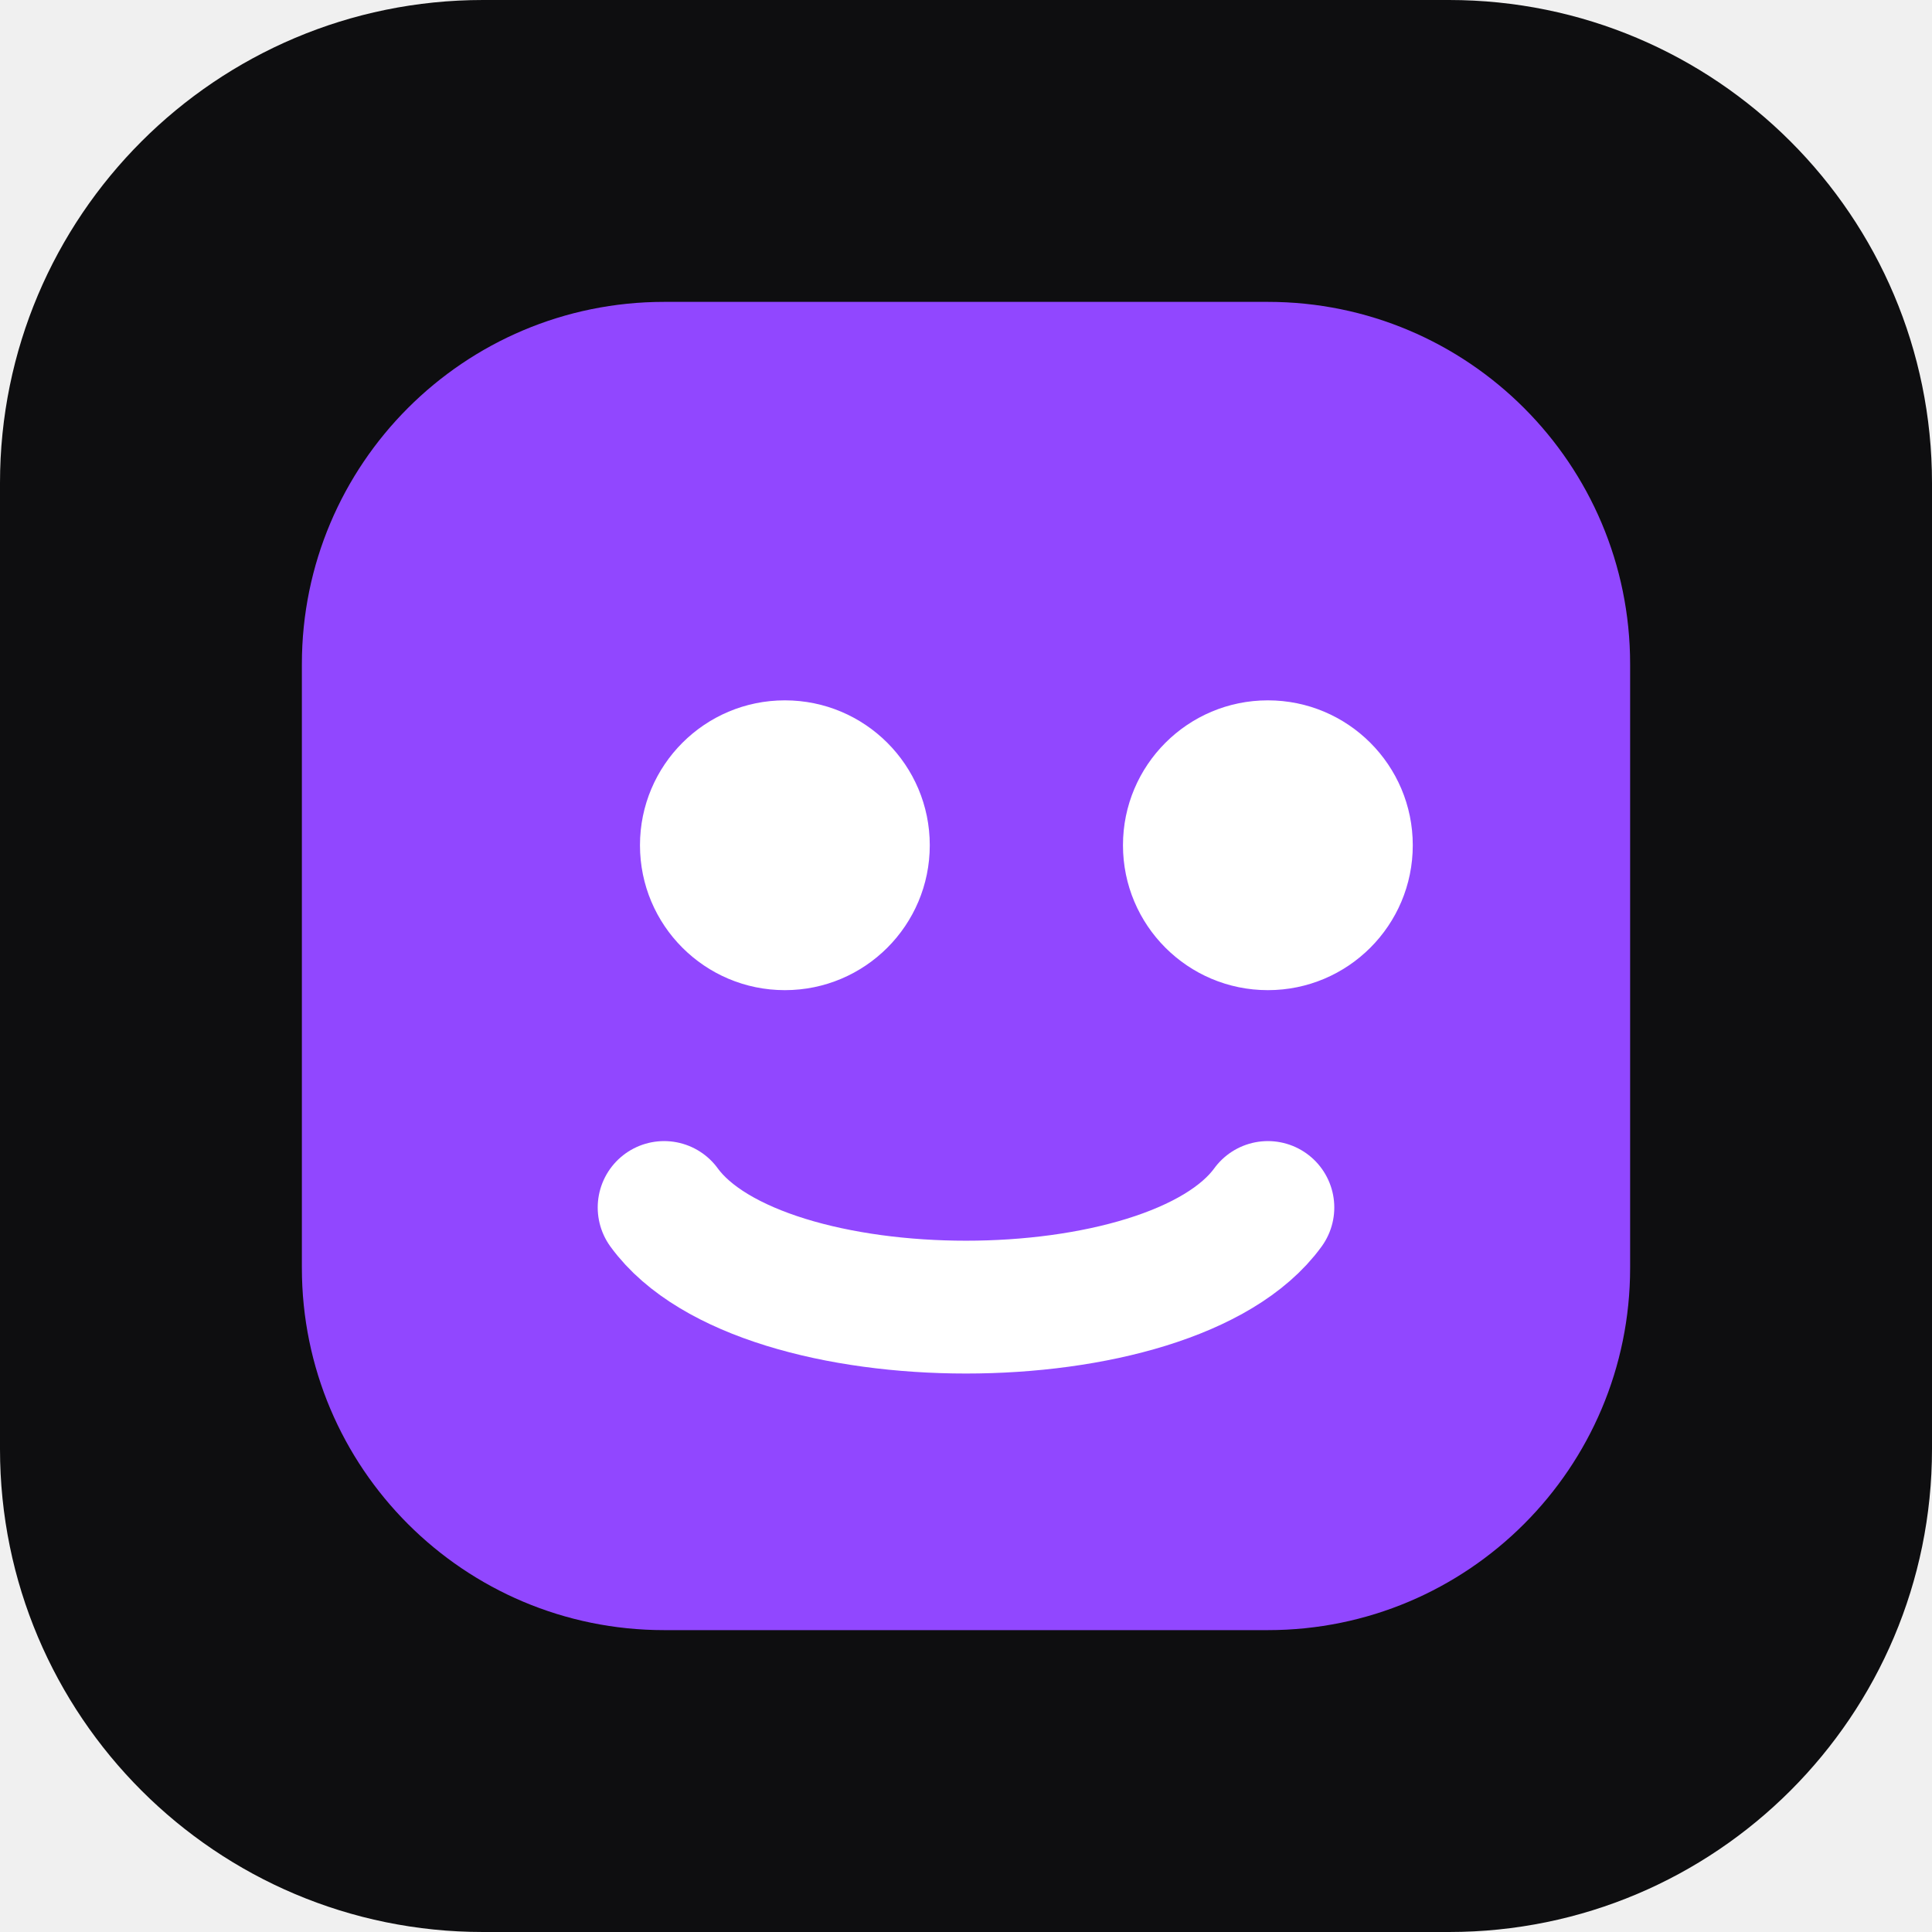
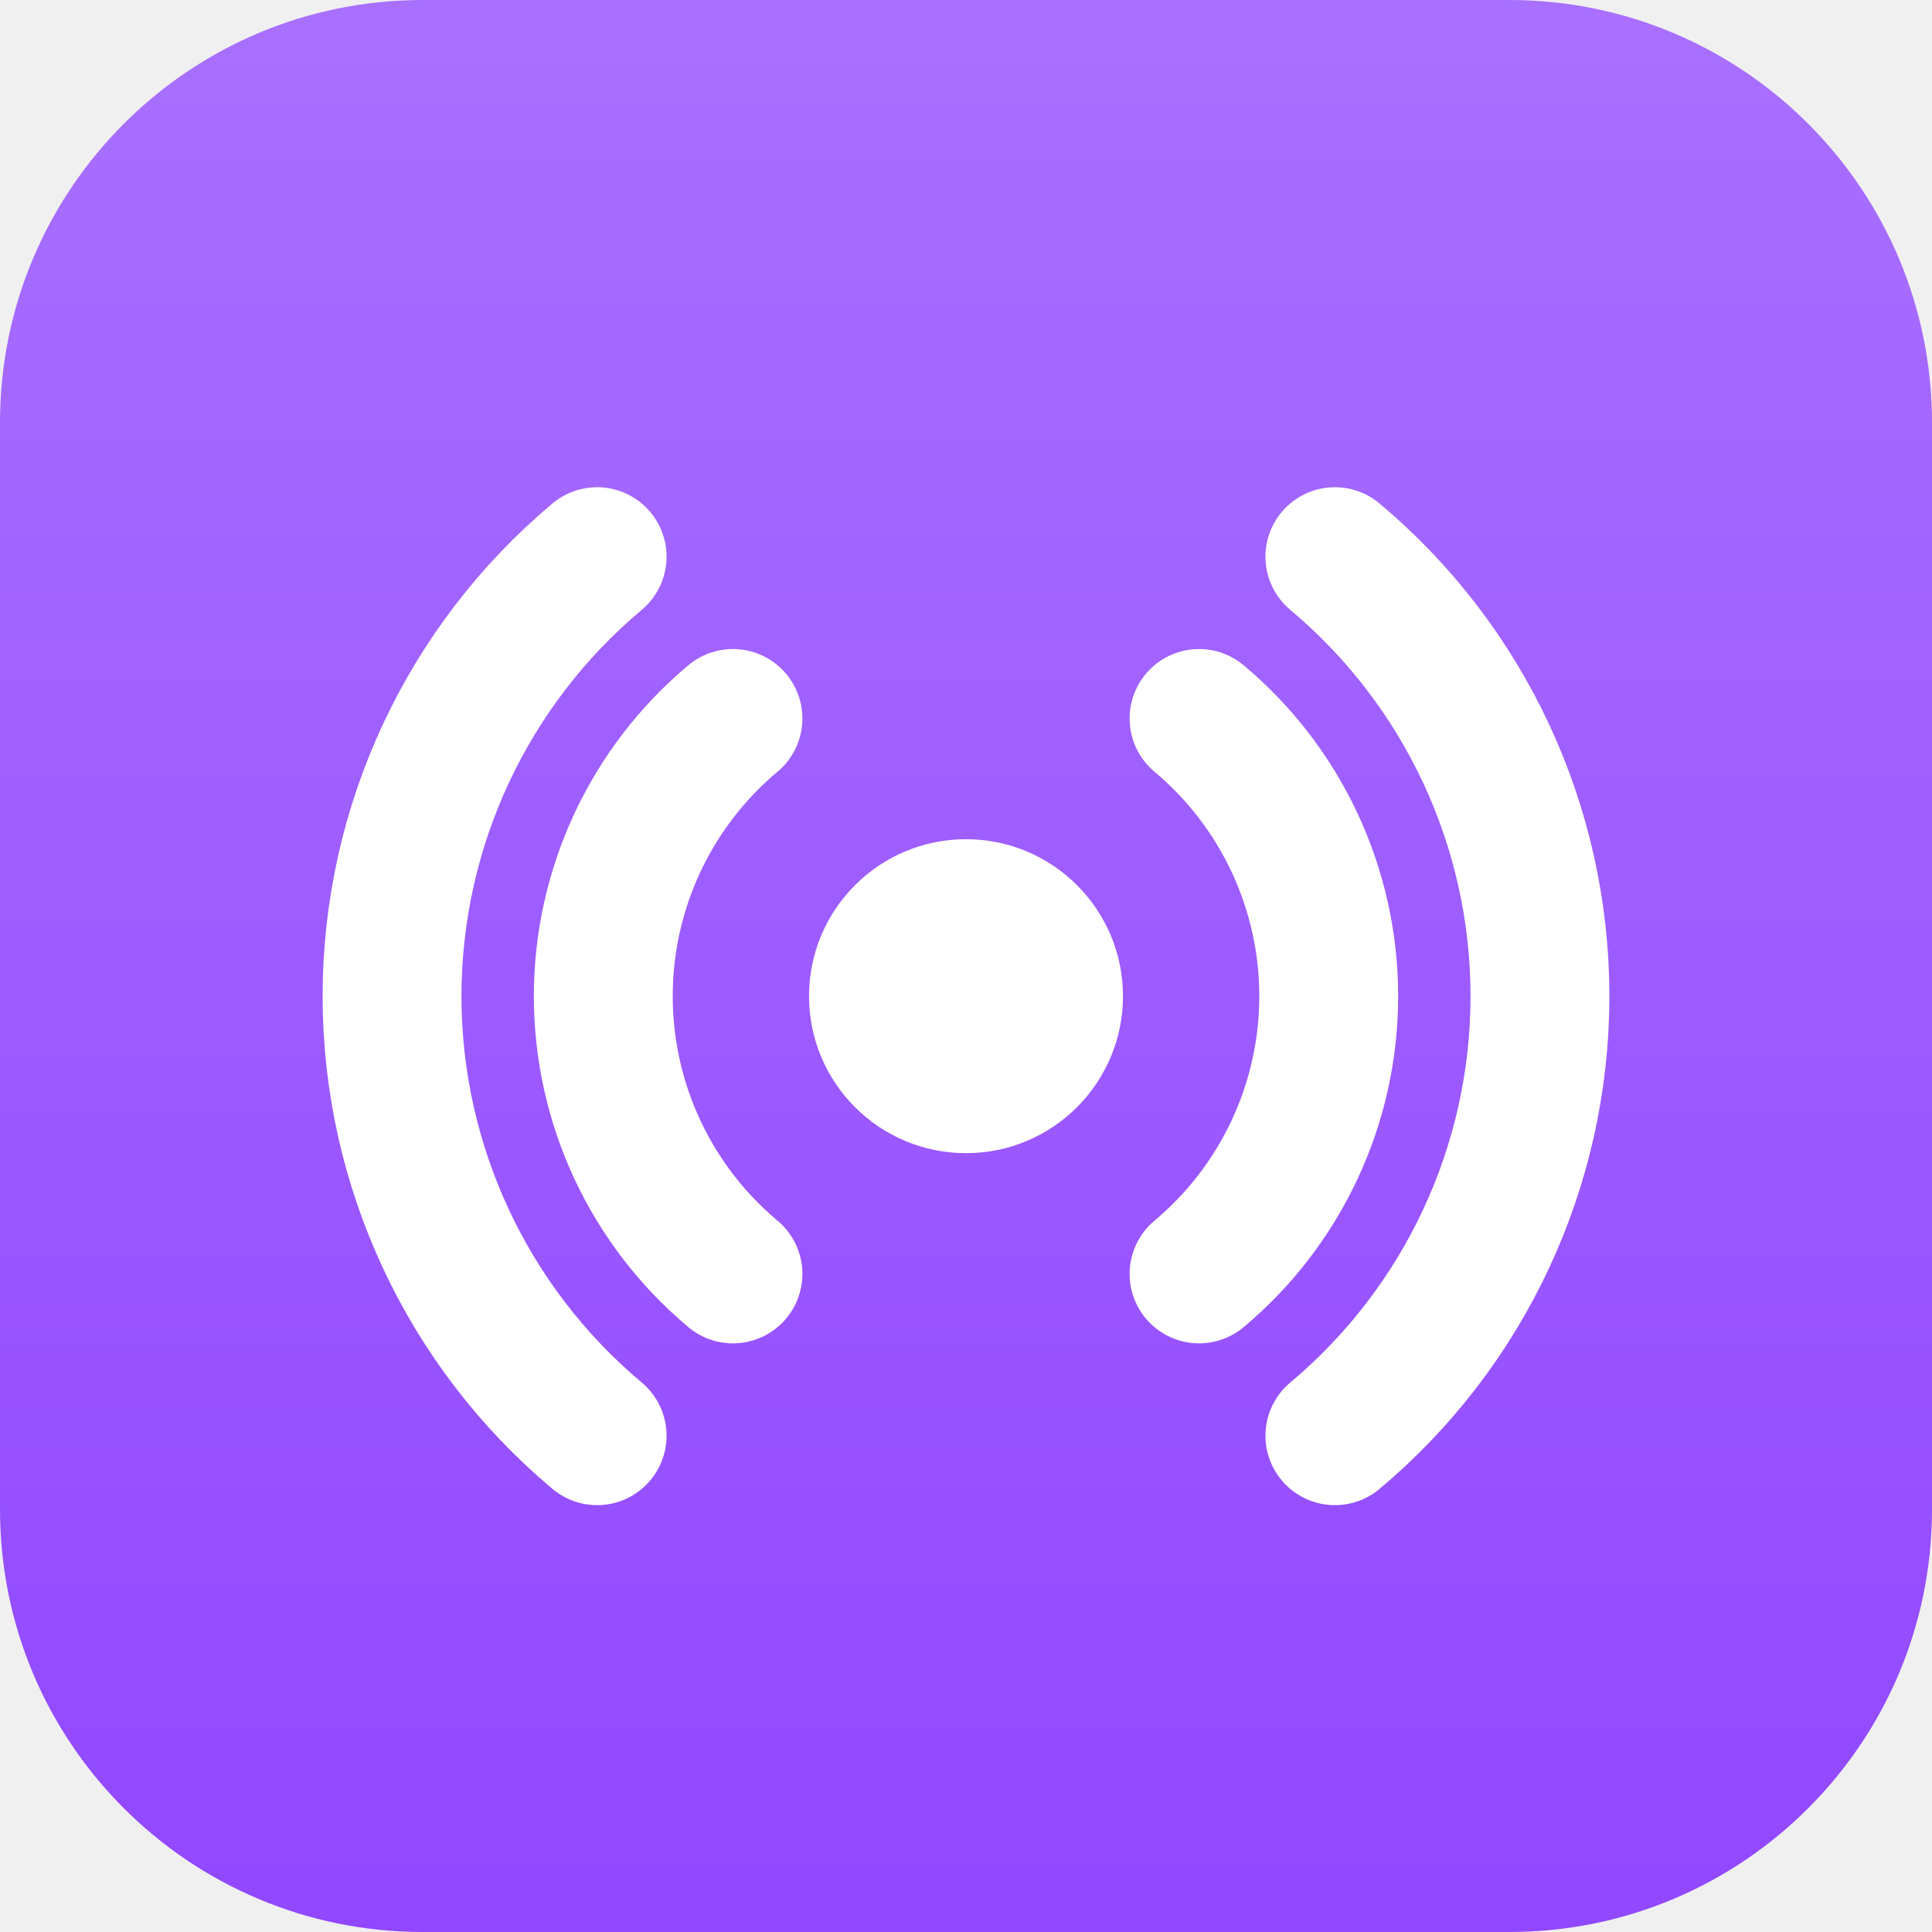
<svg xmlns="http://www.w3.org/2000/svg" viewBox="0 0 32 32" width="32" height="32">
-   <rect width="32" height="32" rx="8" fill="#0e0e10" />
-   <rect x="5" y="5" width="22" height="22" rx="6" fill="#9147ff" />
-   <circle cx="13" cy="14" r="2.4" fill="#ffffff" />
-   <circle cx="21" cy="14" r="2.4" fill="#ffffff" />
-   <path d="M11 20c1.6 2.2 8.4 2.2 10 0" fill="none" stroke="#ffffff" stroke-width="2.2" stroke-linecap="round" />
+   <defs>
+     <linearGradient id="b" x1="0" y1="0" x2="0" y2="1">
+       <stop offset="0" stop-color="#a970ff" />
+       <stop offset="1" stop-color="#9147ff" />
+     </linearGradient>
+   </defs>
+   <rect width="32" height="32" rx="7" fill="url(#b)" />
+   <g fill="none" stroke="#ffffff" stroke-width="2.3" stroke-linecap="round">
+     <path d="M19.86 11.9 A6 6 0 0 1 19.86 21.1" />
+     <path d="M22.11 9.22 A9.5 9.5 0 0 1 22.11 23.78" />
+     <path d="M12.14 11.9 A6 6 0 0 0 12.14 21.1" />
+     <path d="M9.89 9.22 A9.5 9.5 0 0 0 9.89 23.78" />
+   </g>
+   <circle cx="16" cy="16.5" r="2.6" fill="#ffffff" />
</svg>
